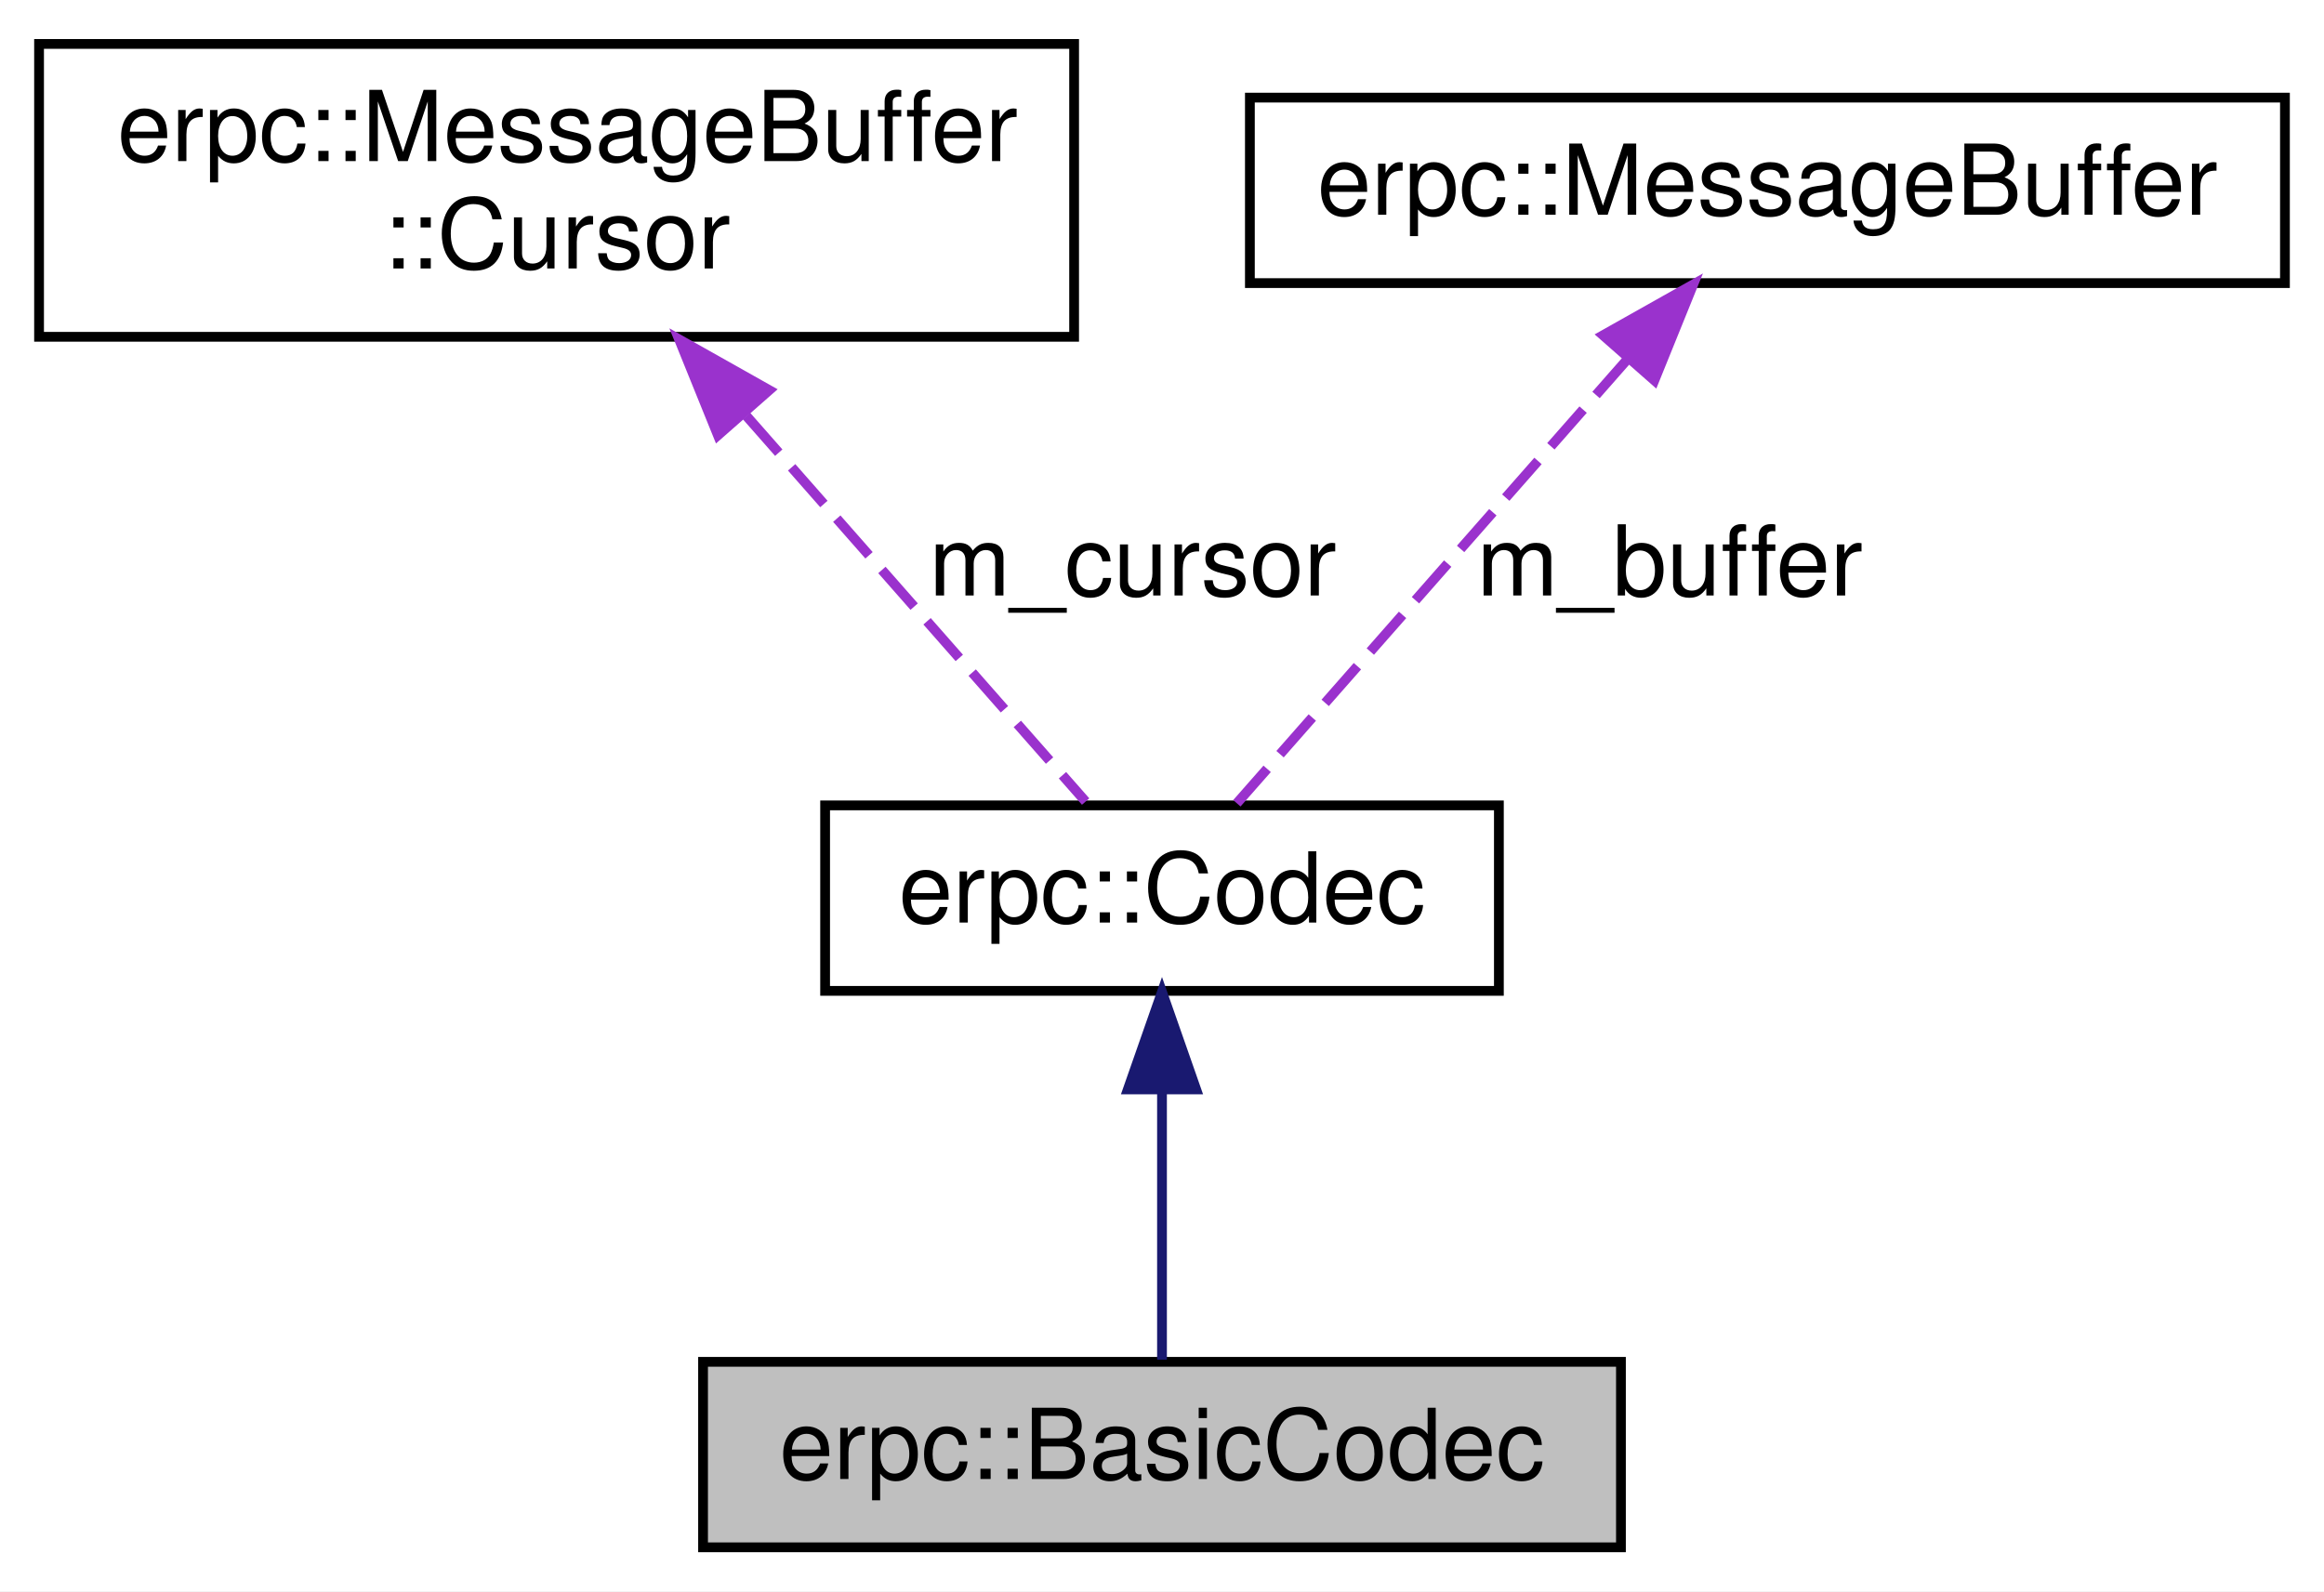
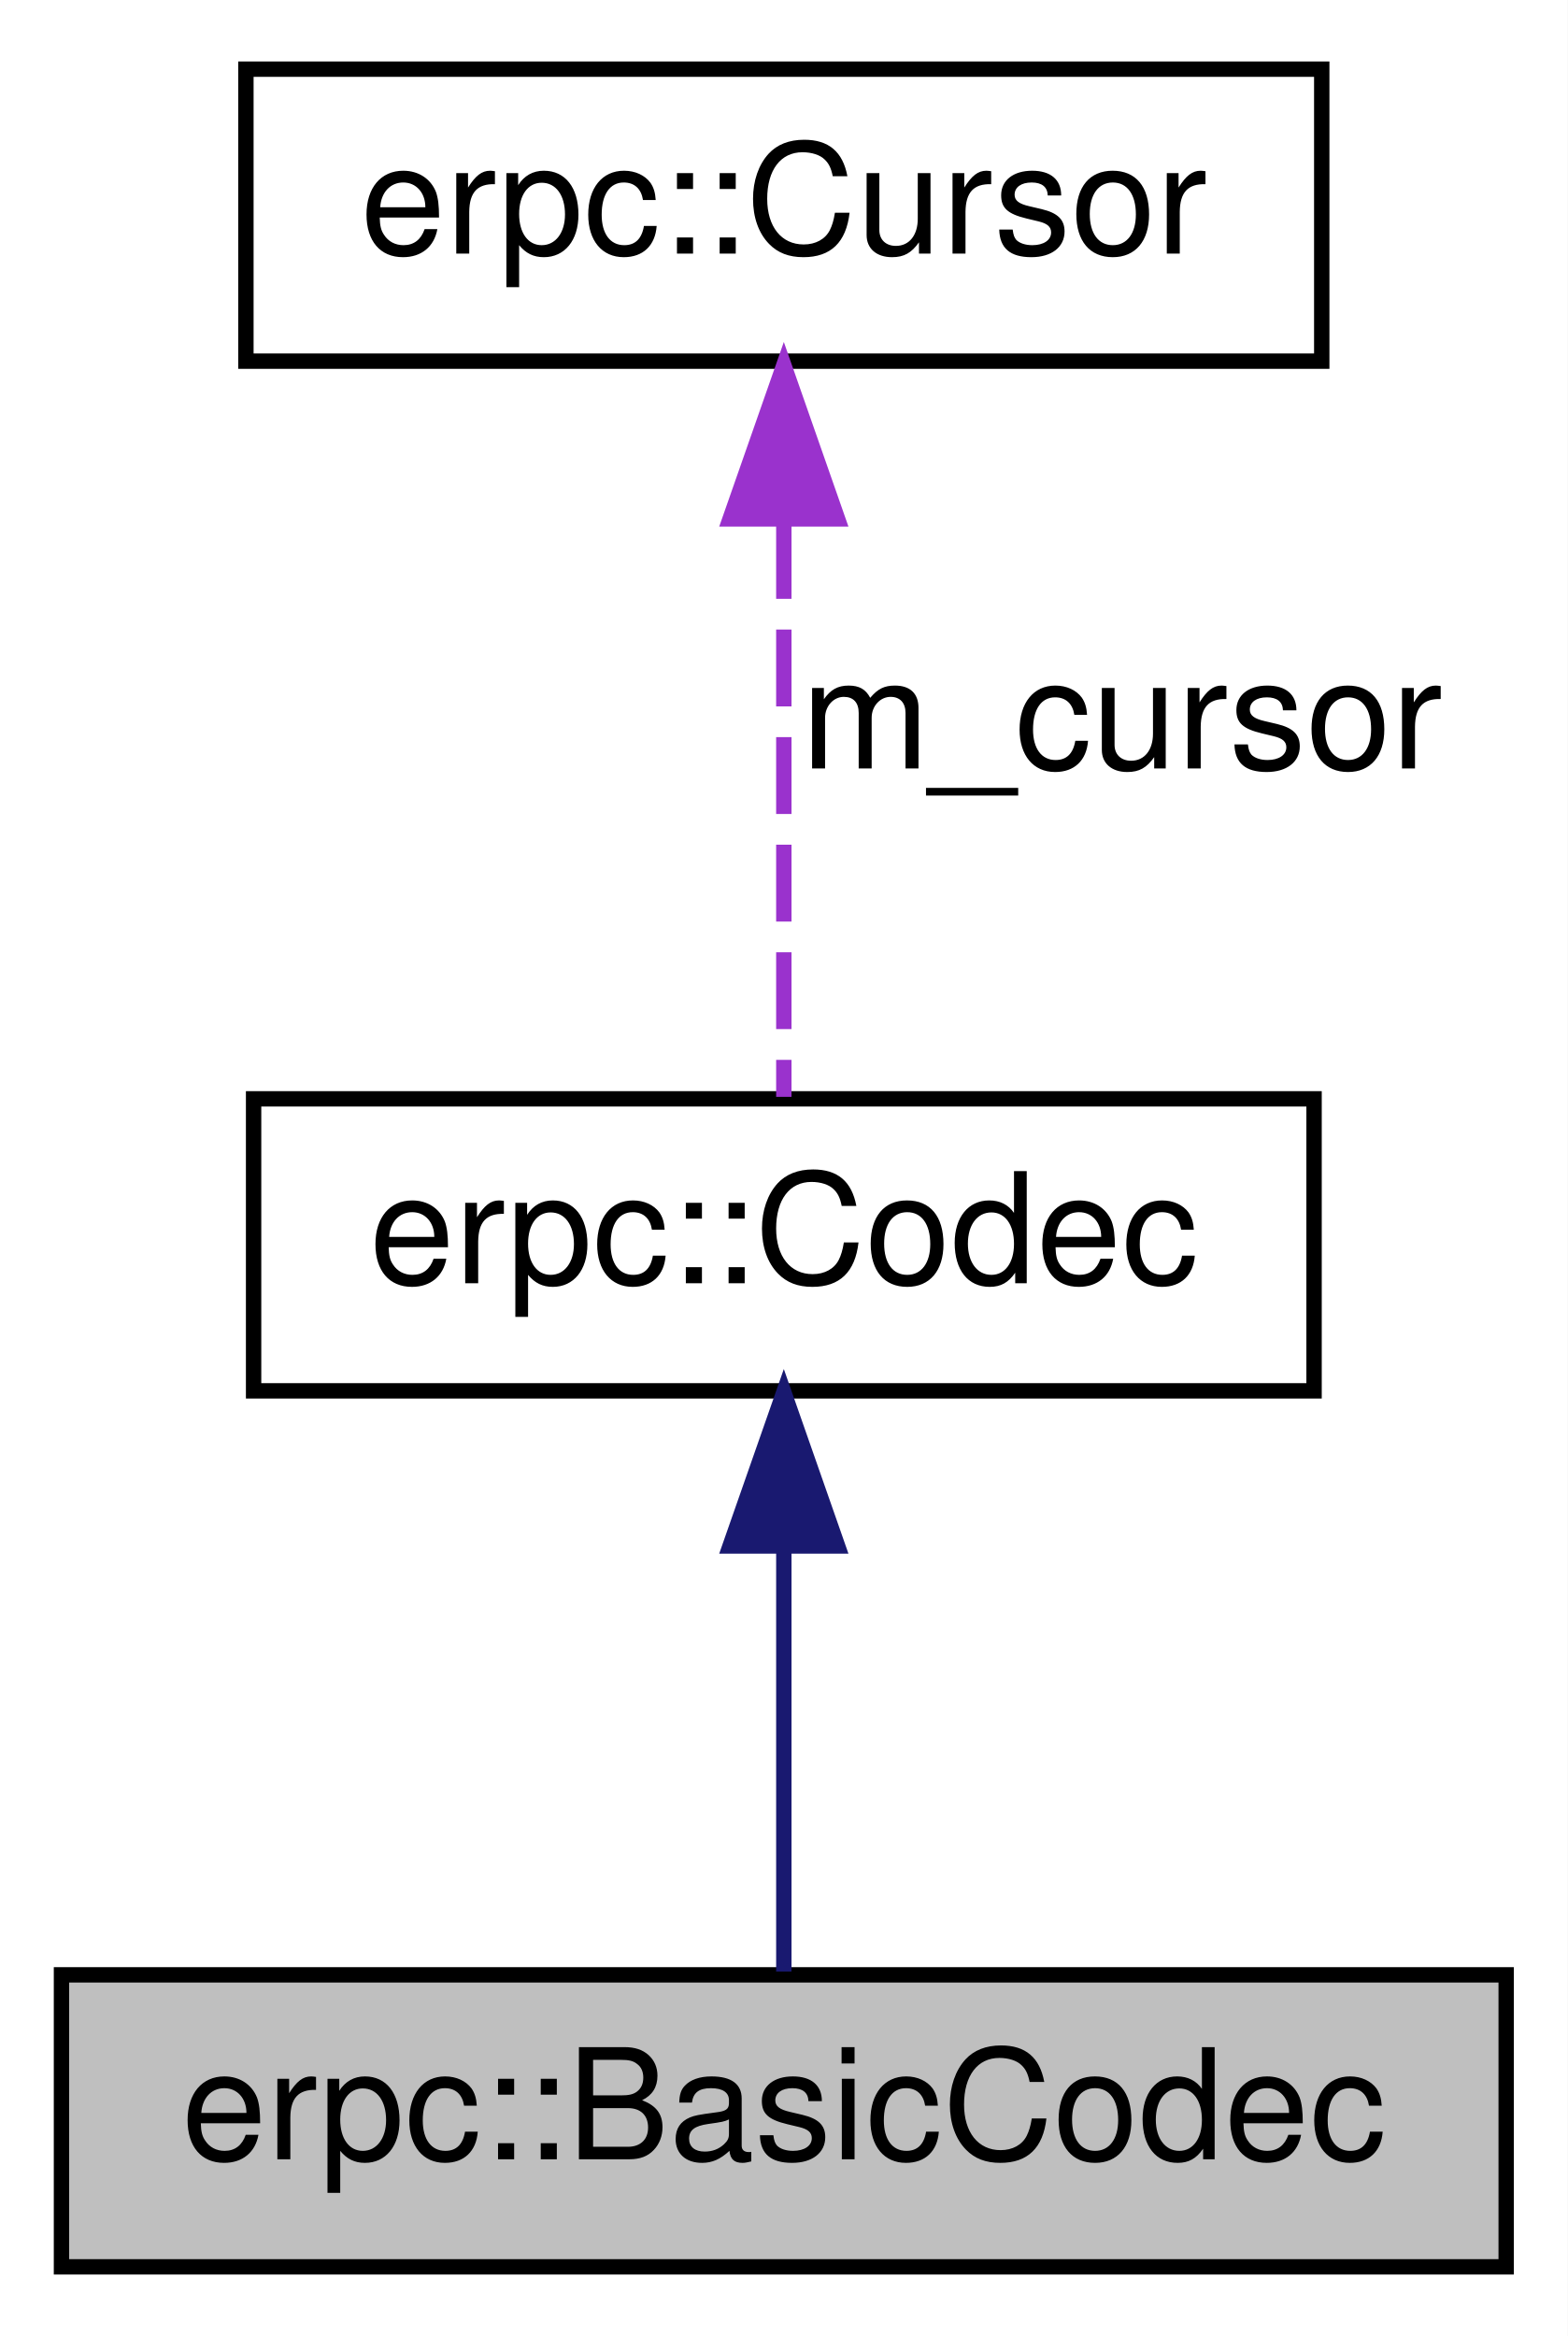
- <svg xmlns="http://www.w3.org/2000/svg" xmlns:xlink="http://www.w3.org/1999/xlink" width="238pt" height="163pt" viewBox="0.00 0.00 238.00 163.00">
-   <g id="graph0" class="graph" transform="scale(1 1) rotate(0) translate(4 159)">
-     <polygon fill="white" stroke="none" points="-4,4 -4,-159 234,-159 234,4 -4,4" />
+ <svg xmlns="http://www.w3.org/2000/svg" xmlns:xlink="http://www.w3.org/1999/xlink" width="102pt" height="152pt" viewBox="0.00 0.00 102.00 152.00">
+   <g id="graph0" class="graph" transform="scale(1 1) rotate(0) translate(4 148)">
+     <polygon fill="white" stroke="none" points="-4,4 -4,-148 98,-148 98,4 -4,4" />
    <g id="node1" class="node">
-       <polygon fill="#bfbfbf" stroke="black" points="68,-0.5 68,-19.5 162,-19.5 162,-0.5 68,-0.5" />
-       <text text-anchor="middle" x="115" y="-7.5" font-family="Helvetica,sans-Serif" font-size="10.00">erpc::BasicCodec</text>
+       <polygon fill="#bfbfbf" stroke="black" points="0,-0.5 0,-19.5 94,-19.5 94,-0.5 0,-0.5" />
+       <text text-anchor="middle" x="47" y="-7.5" font-family="Helvetica,sans-Serif" font-size="10.00">erpc::BasicCodec</text>
    </g>
    <g id="node2" class="node">
      <g id="a_node2">
        <a xlink:href="classerpc_1_1_codec.html" target="_top" xlink:title="Abstract serialization encoder/decoder interface. ">
-           <polygon fill="white" stroke="black" points="80.5,-57.5 80.5,-76.5 149.5,-76.5 149.5,-57.5 80.5,-57.5" />
-           <text text-anchor="middle" x="115" y="-64.5" font-family="Helvetica,sans-Serif" font-size="10.00">erpc::Codec</text>
+           <polygon fill="white" stroke="black" points="12.5,-57.5 12.5,-76.5 81.5,-76.5 81.5,-57.5 12.5,-57.5" />
+           <text text-anchor="middle" x="47" y="-64.5" font-family="Helvetica,sans-Serif" font-size="10.00">erpc::Codec</text>
        </a>
      </g>
    </g>
    <g id="edge1" class="edge">
-       <path fill="none" stroke="midnightblue" d="M115,-47.117C115,-37.817 115,-27.056 115,-19.715" />
-       <polygon fill="midnightblue" stroke="midnightblue" points="111.5,-47.406 115,-57.406 118.5,-47.406 111.5,-47.406" />
+       <path fill="none" stroke="midnightblue" d="M47,-47.117C47,-37.817 47,-27.056 47,-19.715" />
+       <polygon fill="midnightblue" stroke="midnightblue" points="43.5,-47.406 47,-57.406 50.5,-47.406 43.5,-47.406" />
    </g>
    <g id="node3" class="node">
      <g id="a_node3">
-         <a xlink:href="classerpc_1_1_message_buffer_1_1_cursor.html" target="_top" xlink:title="Cursor within a MessageBuffer. ">
-           <polygon fill="white" stroke="black" points="0,-124.5 0,-154.5 106,-154.5 106,-124.5 0,-124.5" />
-           <text text-anchor="start" x="8" y="-142.5" font-family="Helvetica,sans-Serif" font-size="10.00">erpc::MessageBuffer</text>
-           <text text-anchor="middle" x="53" y="-131.5" font-family="Helvetica,sans-Serif" font-size="10.00">::Cursor</text>
+         <a xlink:href="classerpc_1_1_cursor.html" target="_top" xlink:title="Cursor within a MessageBuffer. ">
+           <polygon fill="white" stroke="black" points="12,-124.5 12,-143.5 82,-143.5 82,-124.5 12,-124.5" />
+           <text text-anchor="middle" x="47" y="-131.5" font-family="Helvetica,sans-Serif" font-size="10.00">erpc::Cursor</text>
        </a>
      </g>
    </g>
    <g id="edge2" class="edge">
-       <path fill="none" stroke="#9a32cd" stroke-dasharray="5,2" d="M72.449,-116.385C84.188,-103.036 98.506,-86.756 107.179,-76.893" />
-       <polygon fill="#9a32cd" stroke="#9a32cd" points="69.522,-114.413 65.547,-124.233 74.779,-119.035 69.522,-114.413" />
-       <text text-anchor="middle" x="112" y="-98" font-family="Helvetica,sans-Serif" font-size="10.00"> m_cursor</text>
-     </g>
-     <g id="node4" class="node">
-       <g id="a_node4">
-         <a xlink:href="classerpc_1_1_message_buffer.html" target="_top" xlink:title="Represents a memory buffer containing a message. ">
-           <polygon fill="white" stroke="black" points="124,-130 124,-149 230,-149 230,-130 124,-130" />
-           <text text-anchor="middle" x="177" y="-137" font-family="Helvetica,sans-Serif" font-size="10.00">erpc::MessageBuffer</text>
-         </a>
-       </g>
-     </g>
-     <g id="edge3" class="edge">
-       <path fill="none" stroke="#9a32cd" stroke-dasharray="5,2" d="M162.75,-122.296C150.28,-108.117 132.644,-88.063 122.665,-76.715" />
-       <polygon fill="#9a32cd" stroke="#9a32cd" points="160.165,-124.657 169.398,-129.855 165.422,-120.035 160.165,-124.657" />
-       <text text-anchor="middle" x="167" y="-98" font-family="Helvetica,sans-Serif" font-size="10.00"> m_buffer</text>
+       <path fill="none" stroke="#9a32cd" stroke-dasharray="5,2" d="M47,-114.037C47,-101.67 47,-86.12 47,-76.627" />
+       <polygon fill="#9a32cd" stroke="#9a32cd" points="43.5,-114.234 47,-124.234 50.5,-114.234 43.5,-114.234" />
+       <text text-anchor="middle" x="69" y="-98" font-family="Helvetica,sans-Serif" font-size="10.00"> m_cursor</text>
    </g>
  </g>
</svg>
